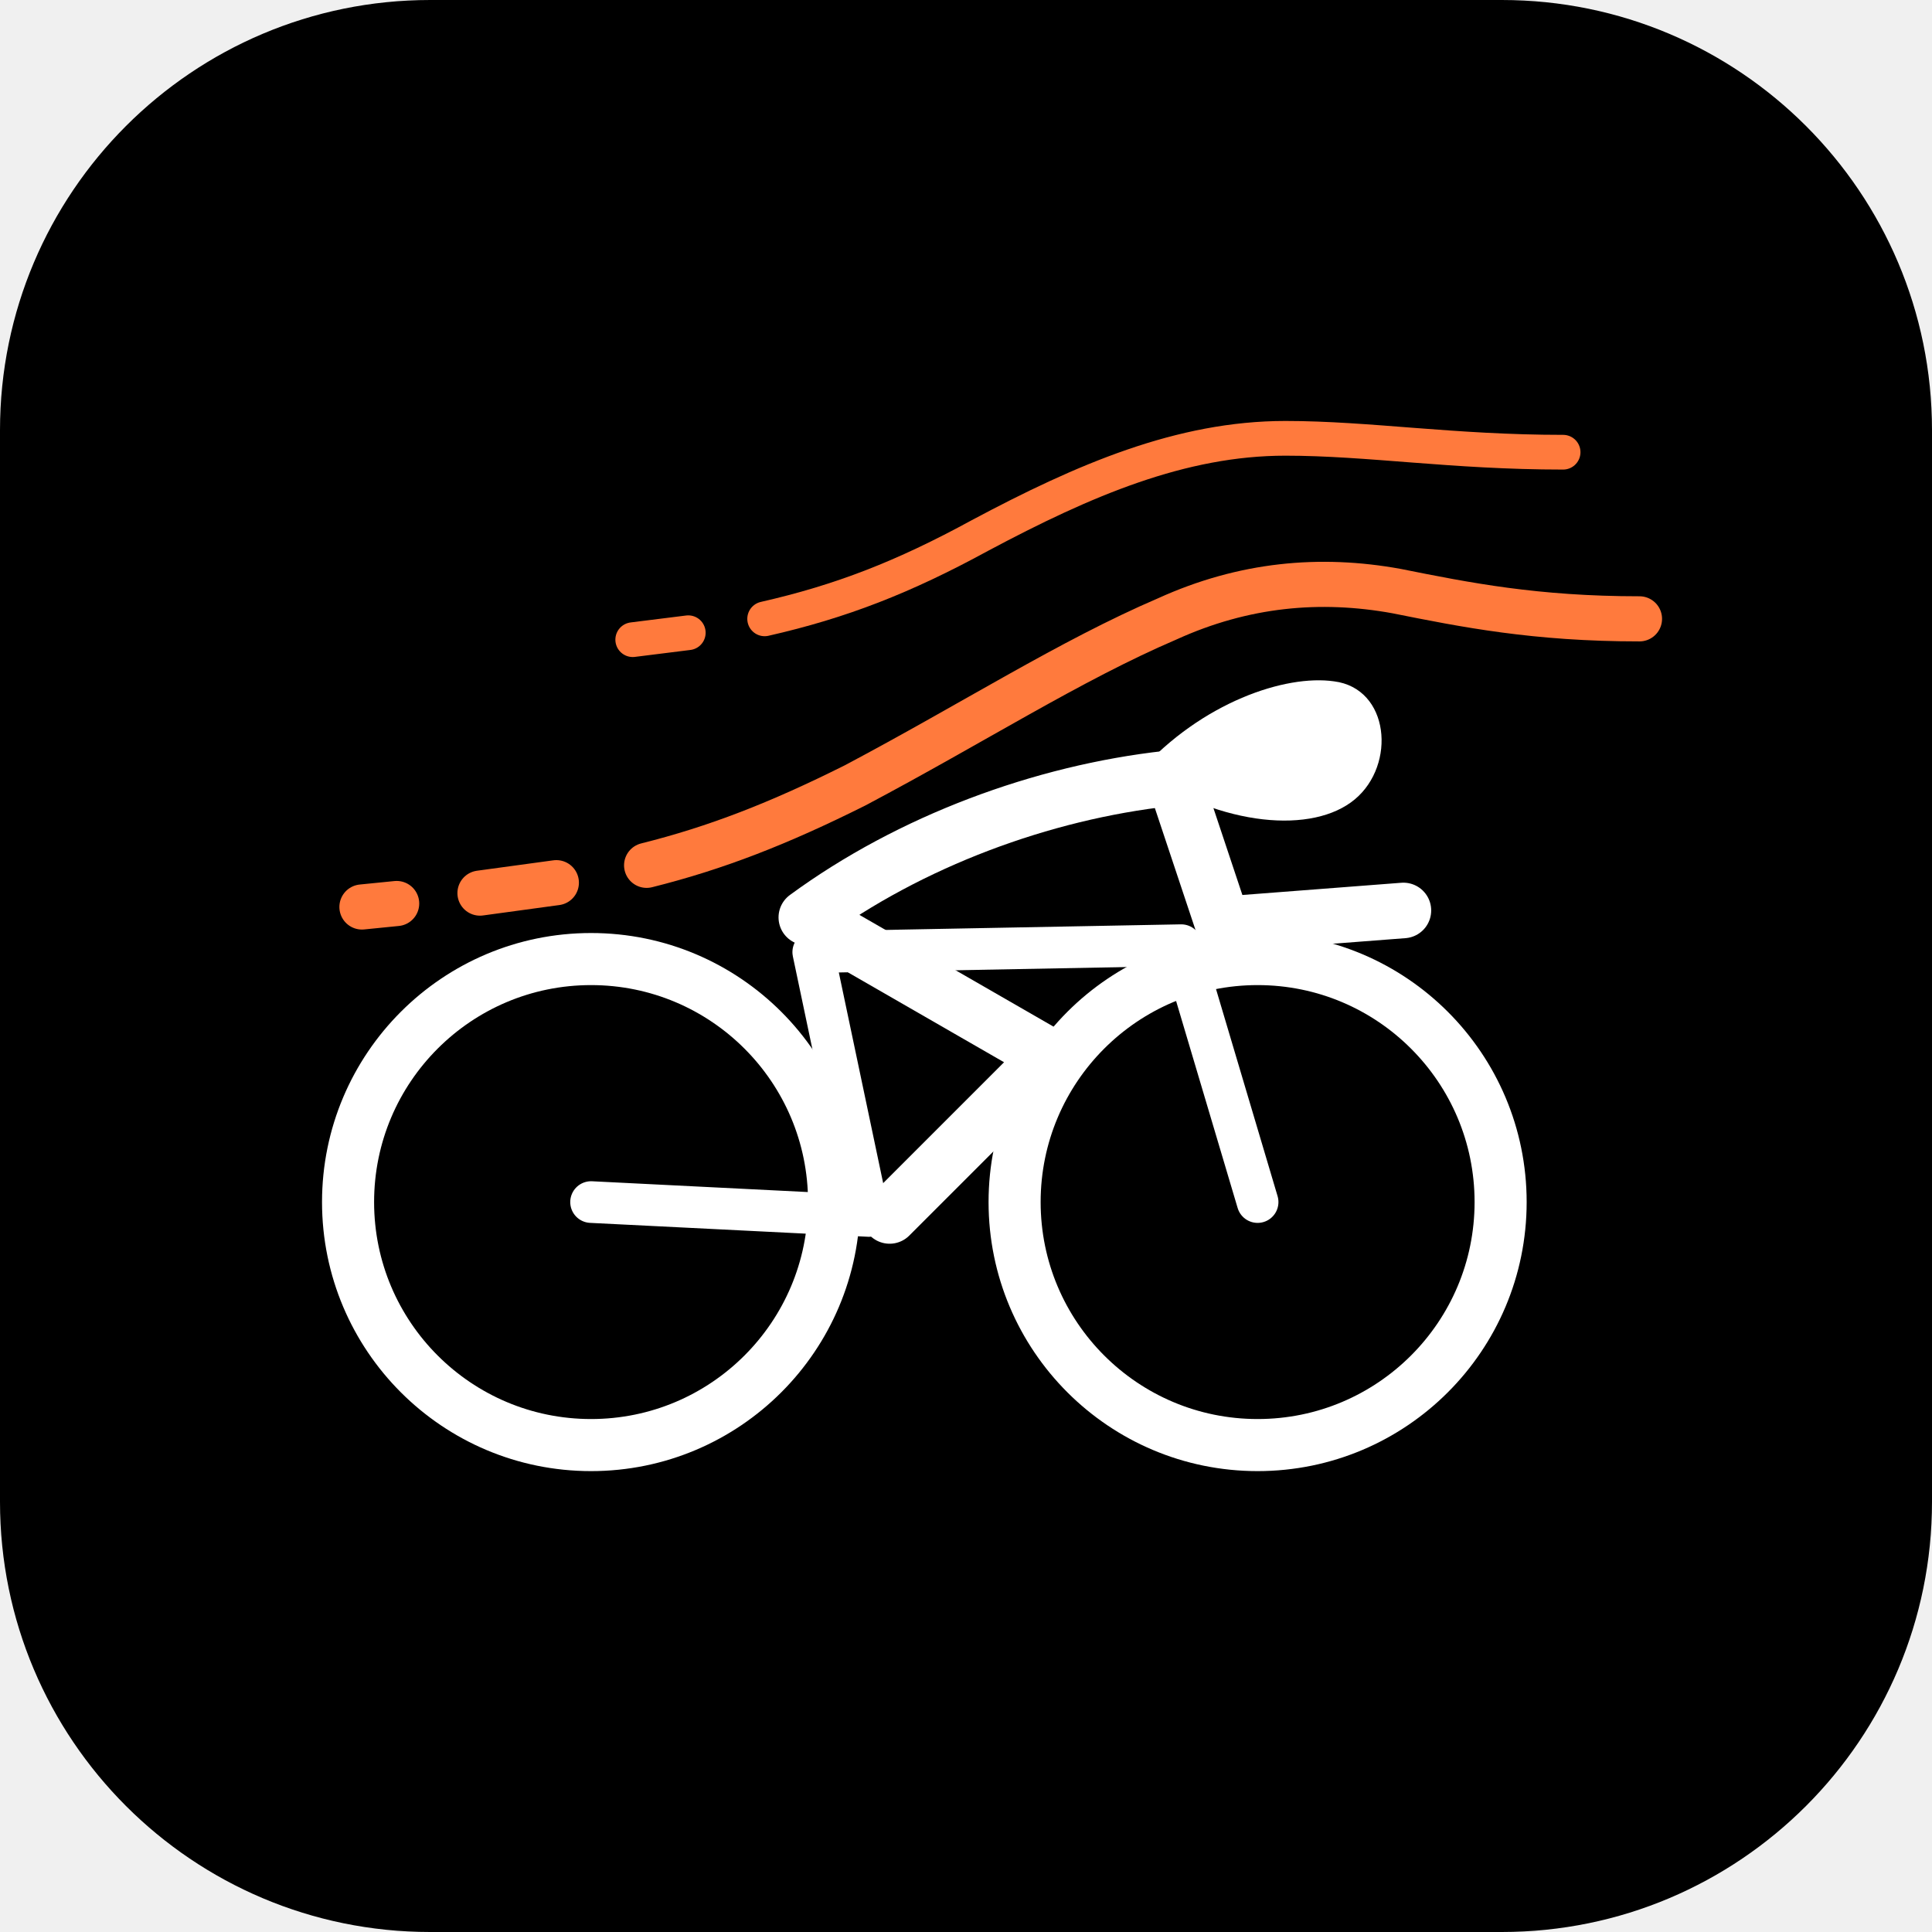
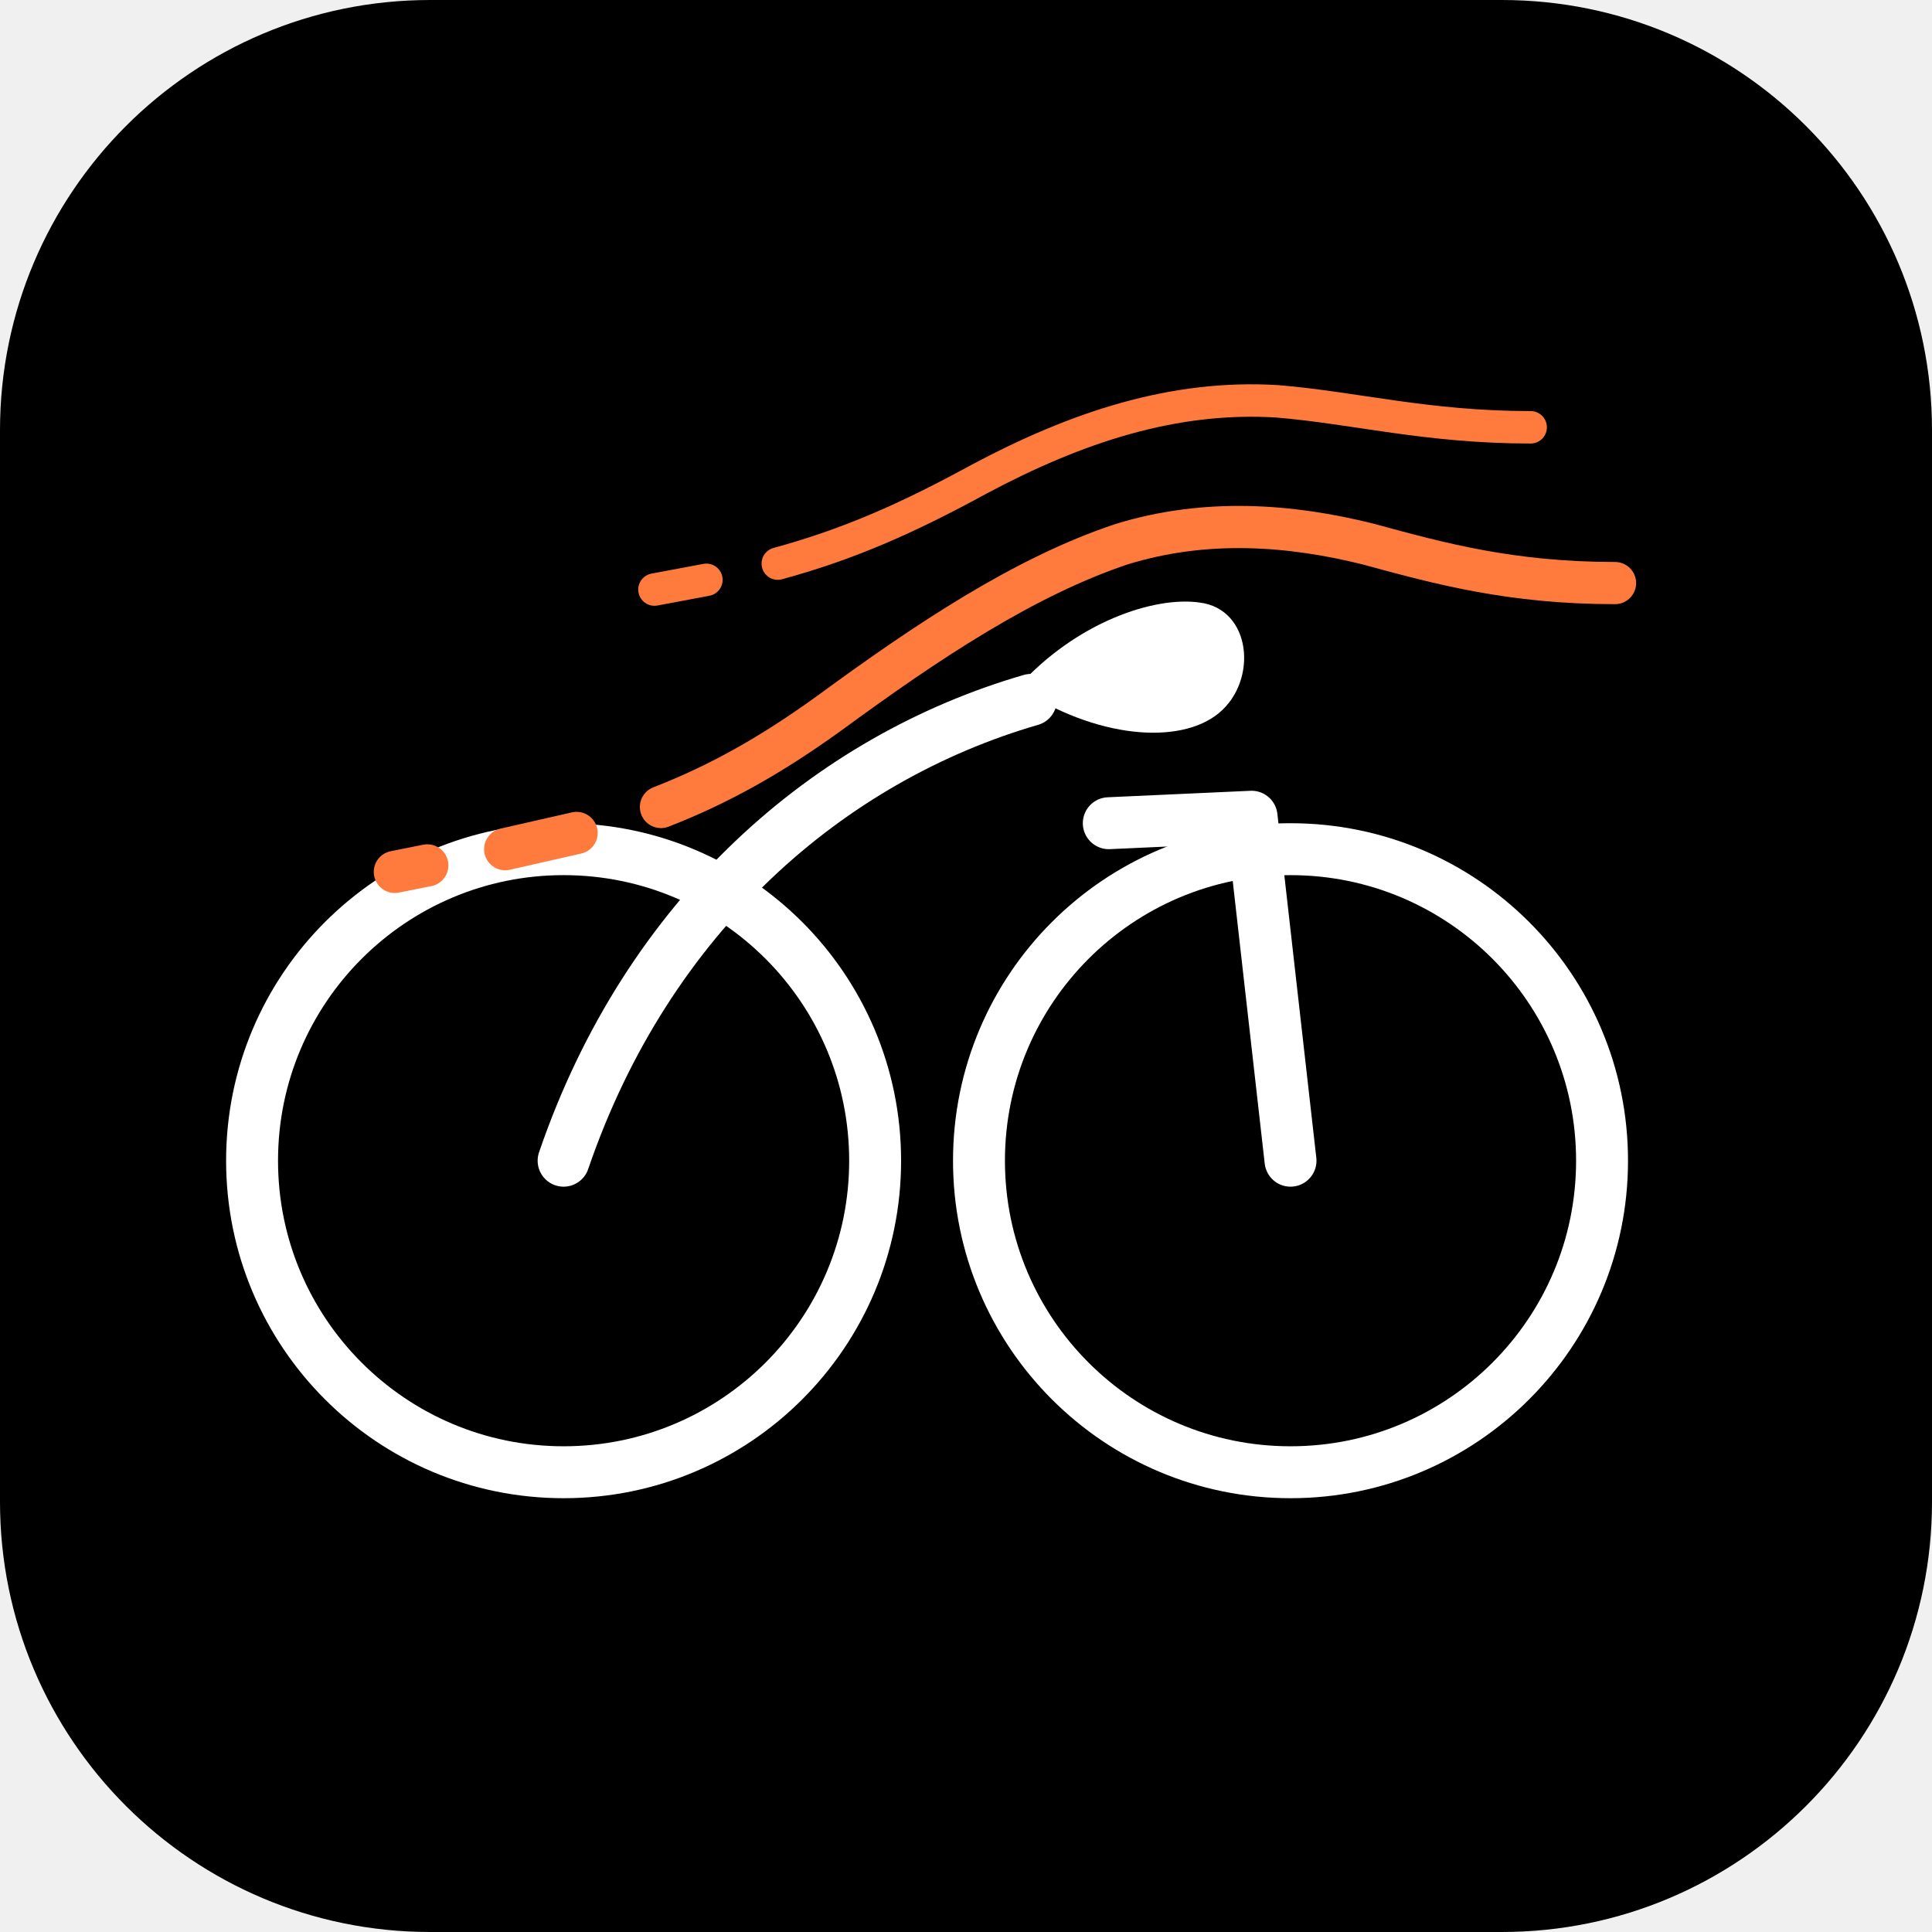
<svg xmlns="http://www.w3.org/2000/svg" viewBox="0 0 512 512" width="512" height="512">
  <rect width="512" height="512" rx="114" fill="#000000" />
-   <g transform="translate(256 256) scale(0.92) translate(-268 -262)">
-     <circle cx="160" cy="330" r="70" fill="none" stroke="#ffffff" stroke-width="15" />
-     <circle cx="352" cy="330" r="70" fill="none" stroke="#ffffff" stroke-width="15" />
-     <path d="M160 330 L240 334 L224 258 L330 256 L352 330" fill="none" stroke="#ffffff" stroke-width="12" stroke-linecap="round" stroke-linejoin="round" />
-     <path d="M226 250 L292 288 L246 334" fill="none" stroke="#ffffff" stroke-width="16" stroke-linecap="round" stroke-linejoin="round" />
-     <path d="M222 248 C252 226 290 212 326 208" fill="none" stroke="#ffffff" stroke-width="16" stroke-linecap="round" stroke-linejoin="round" />
-     <path d="M330 214 L342 250 L394 246" fill="none" stroke="#ffffff" stroke-width="16" stroke-linecap="round" stroke-linejoin="round" />
-     <path d="M318 206 C336 186 360 178 374 180 C390 182 392 204 380 214 C368 224 342 222 318 206 Z" fill="#ffffff" />
-     <path d="M462 162 C432 162 412 158 392 154 C370 150 348 152 326 162 C298 174 270 192 236 210 C214 221 196 228 176 233" fill="none" stroke="#ff7a3d" stroke-width="13" stroke-linecap="round" stroke-linejoin="round" />
-     <path d="M150 238 L128 241" fill="none" stroke="#ff7a3d" stroke-width="13" stroke-linecap="round" stroke-linejoin="round" />
-     <path d="M104 244 L94 245" fill="none" stroke="#ff7a3d" stroke-width="13" stroke-linecap="round" stroke-linejoin="round" />
-     <path d="M440 114 C408 114 384 110 360 110 C330 110 302 122 272 138 C250 150 232 157 210 162" fill="none" stroke="#ff7a3d" stroke-width="10" stroke-linecap="round" stroke-linejoin="round" />
-     <path d="M188 166 L172 168" fill="none" stroke="#ff7a3d" stroke-width="10" stroke-linecap="round" stroke-linejoin="round" />
+   <g transform="translate(256 256) scale(0.86) translate(-274 -270)">
+     <circle cx="150" cy="330" r="96" fill="none" stroke="#ffffff" stroke-width="16" />
+     <circle cx="374" cy="330" r="96" fill="none" stroke="#ffffff" stroke-width="16" />
+     <path d="M150 330 C176 254 232 206 294 188" fill="none" stroke="#ffffff" stroke-width="16" stroke-linecap="round" stroke-linejoin="round" />
+     <path d="M318 226 L362 224 L374 330" fill="none" stroke="#ffffff" stroke-width="16" stroke-linecap="round" stroke-linejoin="round" />
+     <path d="M290 184 C308 164 332 156 346 158 C362 160 364 182 352 192 C340 202 314 200 290 184 Z" fill="#ffffff" />
+     <path d="M474 152 C442 152 420 146 398 140 C374 134 348 132 322 140 C292 150 262 170 232 192 C214 205 198 214 180 221" fill="none" stroke="#ff7a3d" stroke-width="13" stroke-linecap="round" stroke-linejoin="round" />
+     <path d="M154 229 L132 234" fill="none" stroke="#ff7a3d" stroke-width="13" stroke-linecap="round" stroke-linejoin="round" />
+     <path d="M108 239 L98 241" fill="none" stroke="#ff7a3d" stroke-width="13" stroke-linecap="round" stroke-linejoin="round" />
+     <path d="M448 104 C416 104 394 98 370 96 C338 94 308 104 278 120 C256 132 238 140 216 146" fill="none" stroke="#ff7a3d" stroke-width="10" stroke-linecap="round" stroke-linejoin="round" />
+     <path d="M194 151 L178 154" fill="none" stroke="#ff7a3d" stroke-width="10" stroke-linecap="round" stroke-linejoin="round" />
  </g>
</svg>
